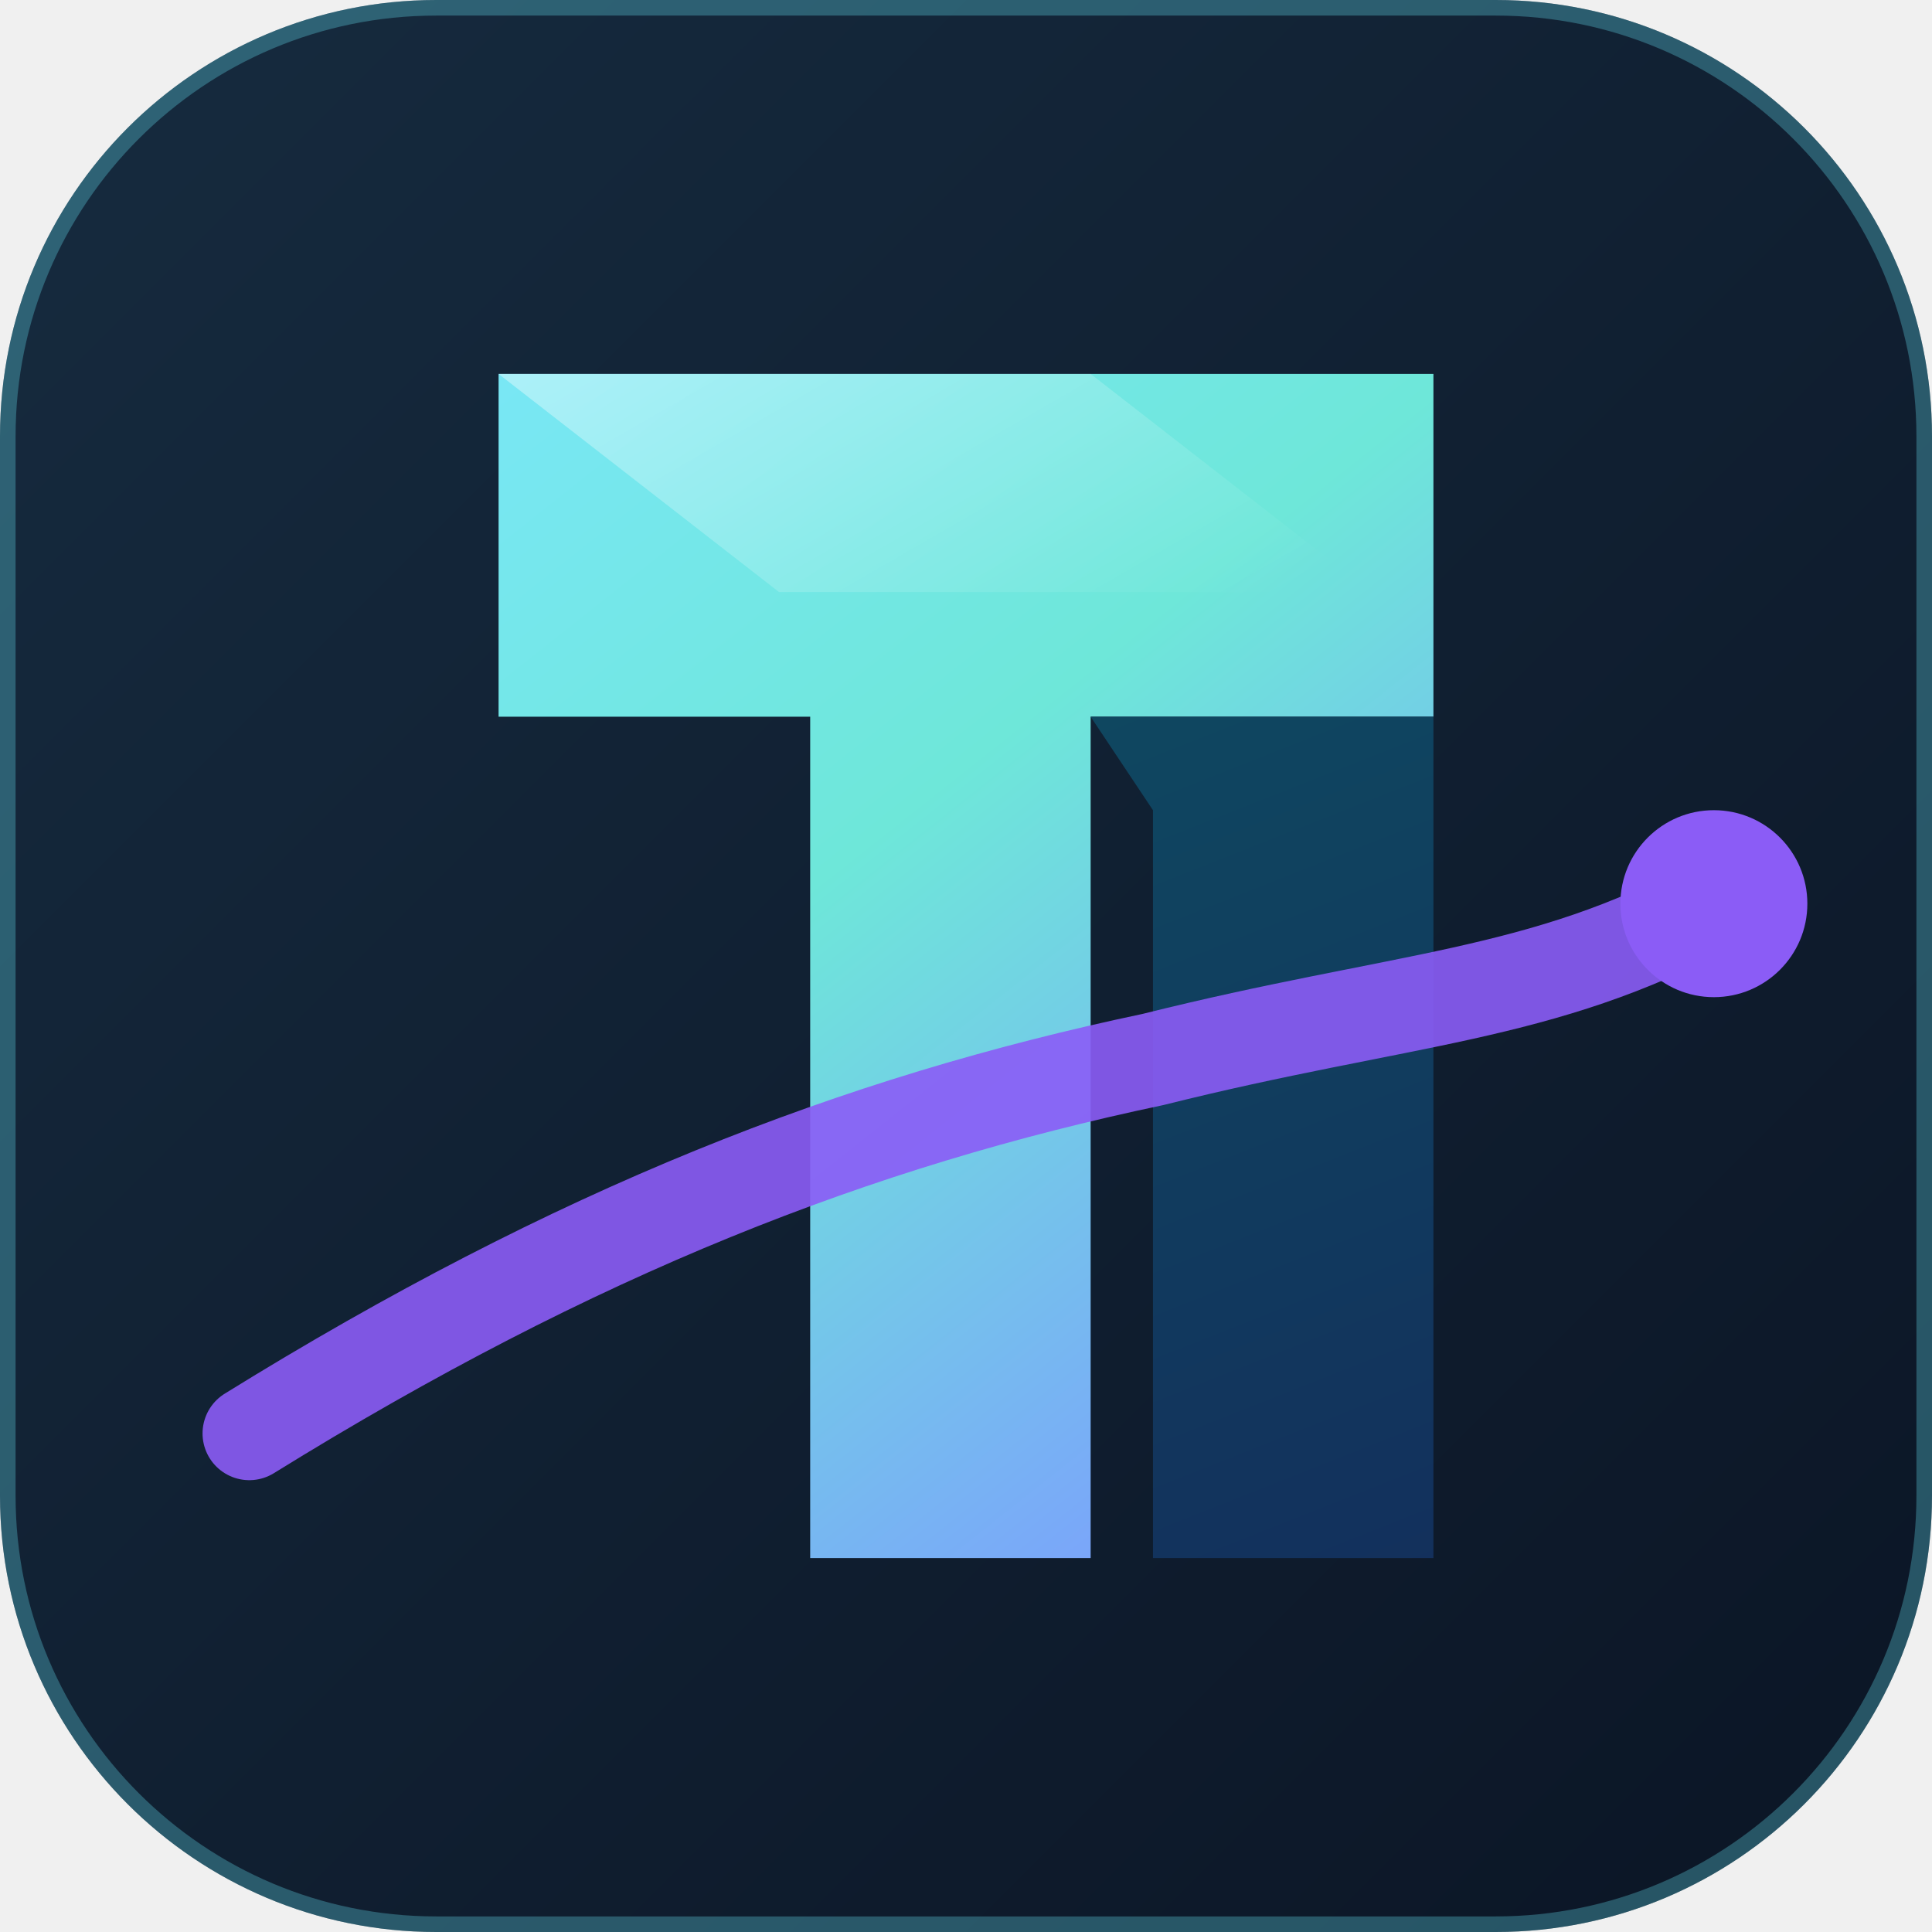
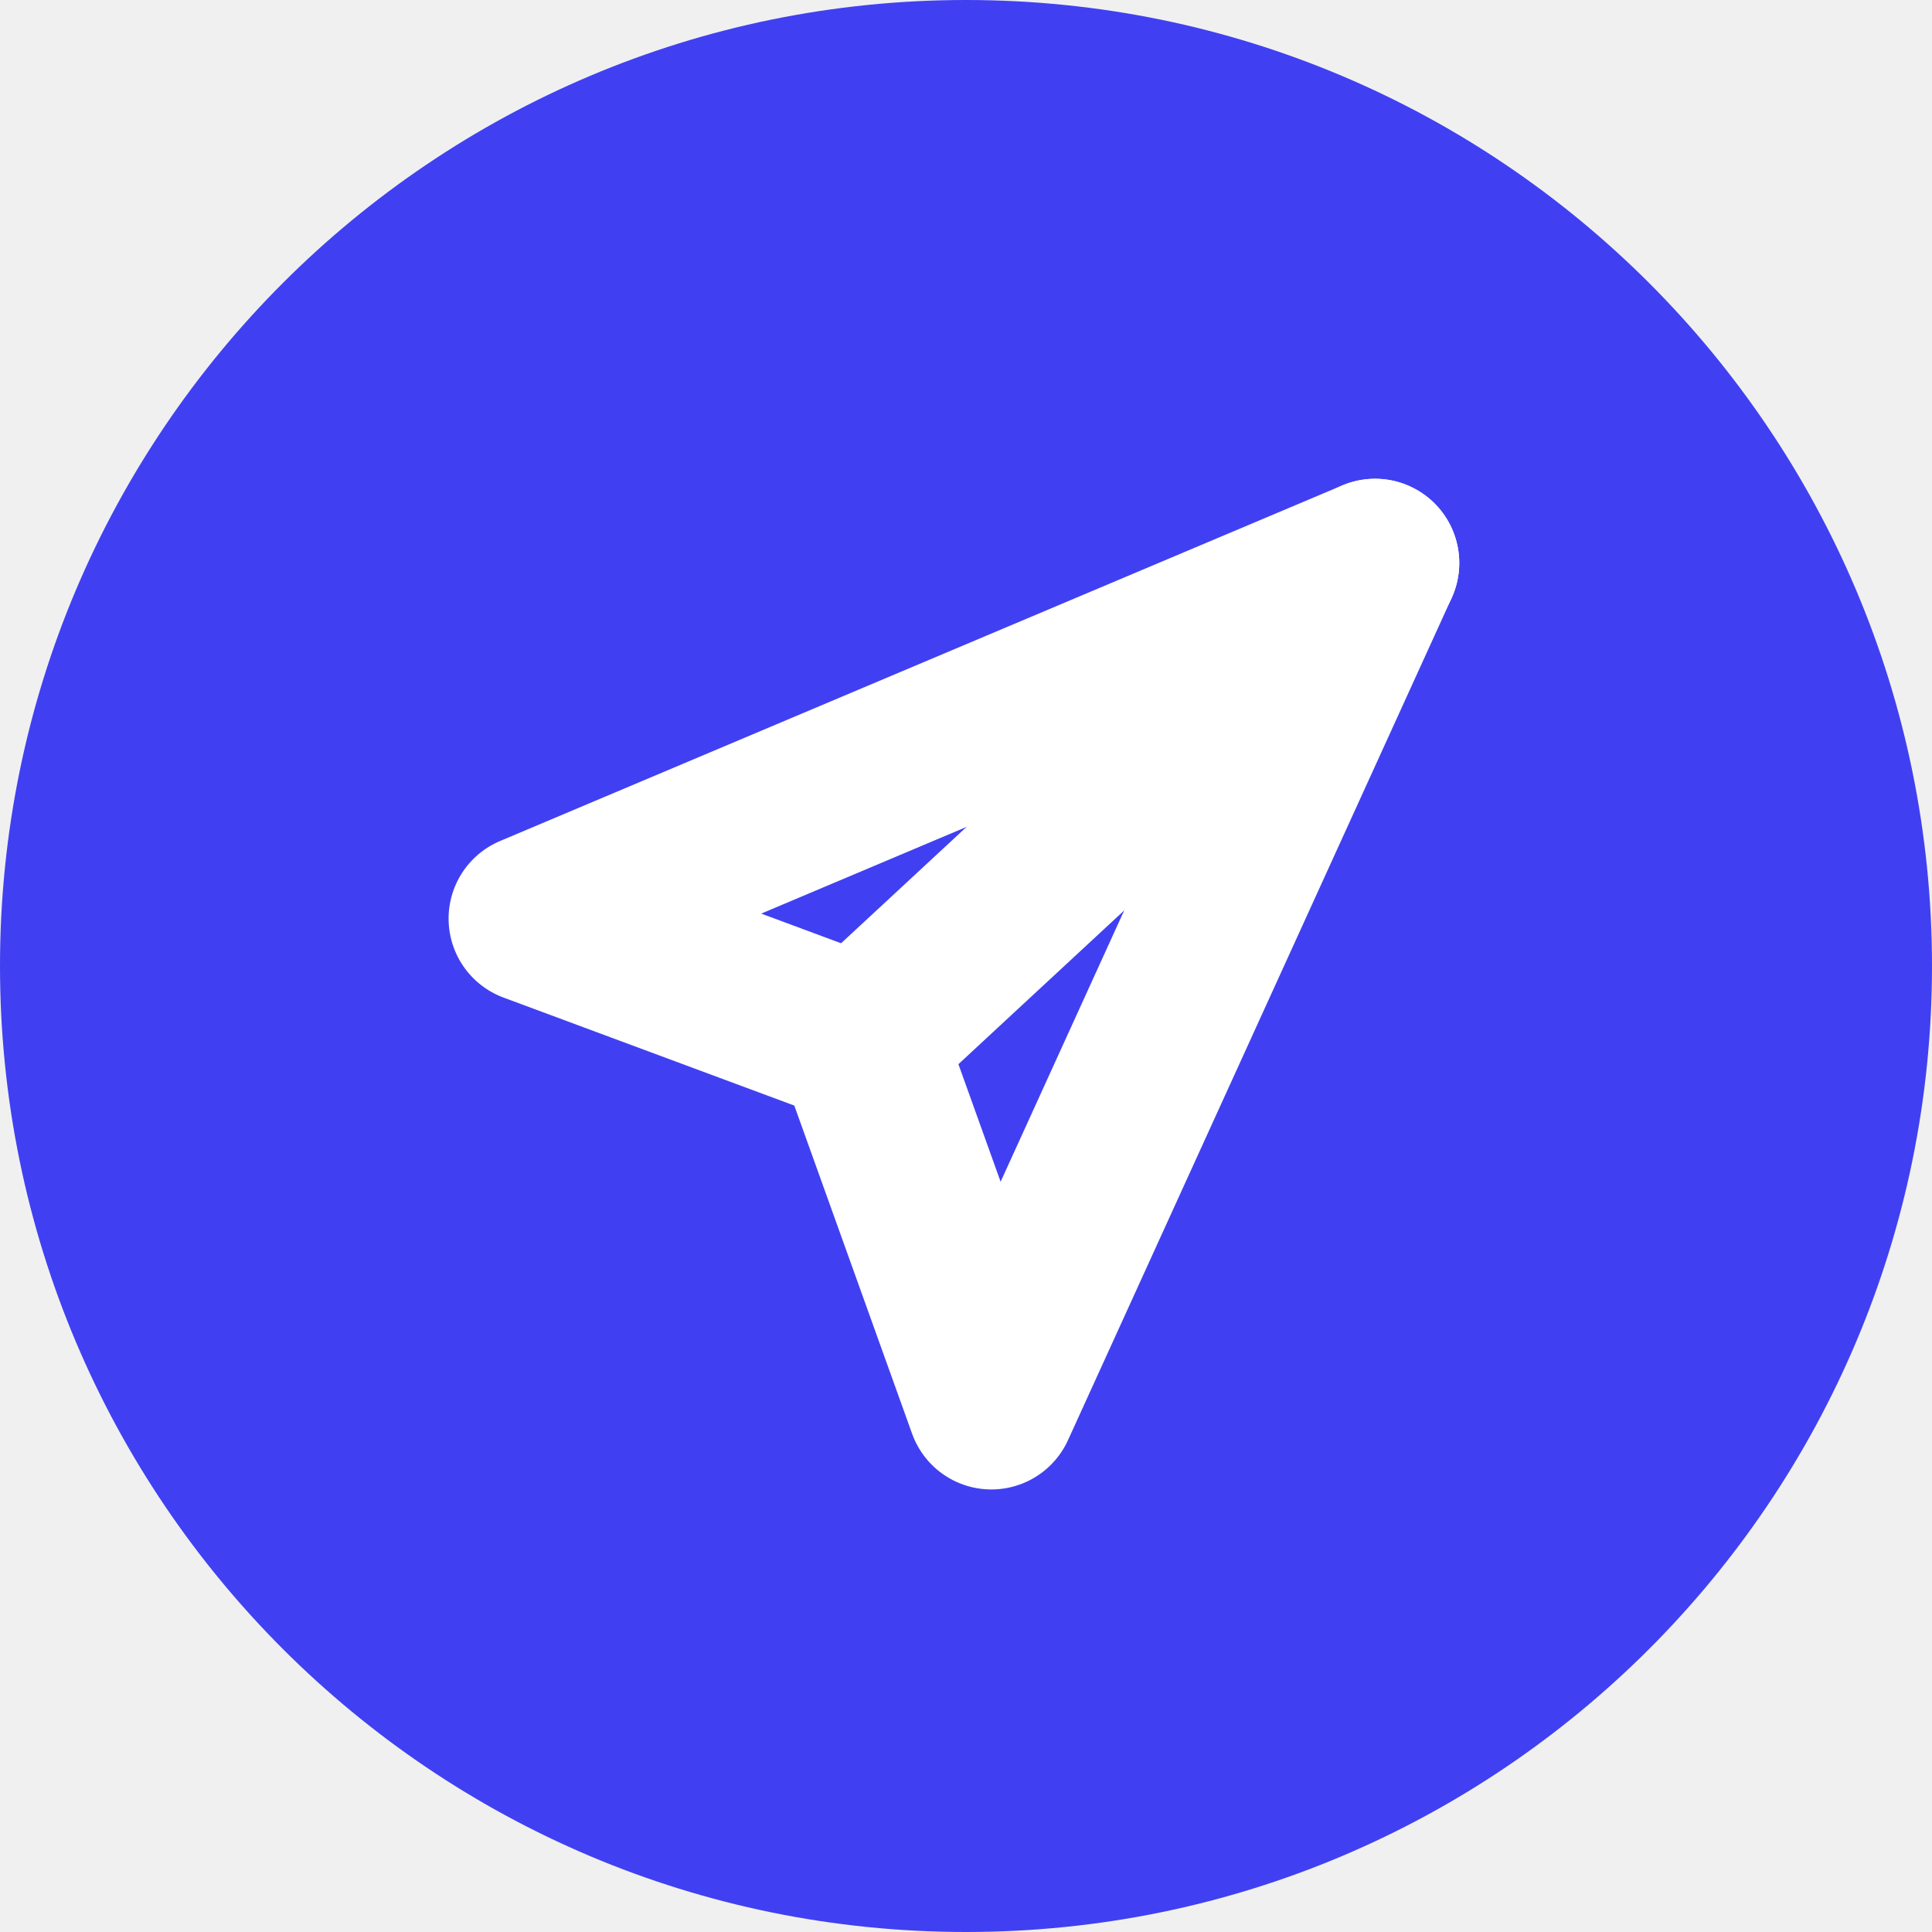
- <svg xmlns="http://www.w3.org/2000/svg" width="124" height="124" viewBox="18 18 124 124" fill="none">
-   <defs>
-     <linearGradient id="bgGrad" x1="18" y1="18" x2="142" y2="142" gradientUnits="userSpaceOnUse">
-       <stop stop-color="#162B3F" />
-       <stop offset="1" stop-color="#0B1525" />
-     </linearGradient>
-     <linearGradient id="frontGrad" x1="45" y1="28" x2="110" y2="110" gradientUnits="userSpaceOnUse">
-       <stop stop-color="#7DE7FF" />
-       <stop offset="0.5" stop-color="#6EE7D9" />
-       <stop offset="1" stop-color="#7C9BFF" />
-     </linearGradient>
-     <linearGradient id="sideGrad" x1="82" y1="36" x2="116" y2="122" gradientUnits="userSpaceOnUse">
-       <stop stop-color="#0D5262" />
-       <stop offset="1" stop-color="#132E5C" />
-     </linearGradient>
-     <linearGradient id="highlight" x1="42" y1="20" x2="72" y2="72" gradientUnits="userSpaceOnUse">
-       <stop stop-color="#FFFFFF" stop-opacity="0.9" />
-       <stop offset="1" stop-color="#FFFFFF" stop-opacity="0" />
-     </linearGradient>
-   </defs>
-   <rect x="18" y="18" width="124" height="124" rx="28" fill="url(#bgGrad)" />
-   <rect x="18.5" y="18.5" width="123" height="123" rx="27.5" stroke="#67E8F9" stroke-opacity="0.3" />
-   <path d="M50 42H110V64H88V118H70V64H50V42Z" fill="url(#frontGrad)" />
-   <path d="M88 64H110V118H92V70L88 64Z" fill="url(#sideGrad)" />
-   <path d="M50 42H88L106 56H68L50 42Z" fill="url(#highlight)" opacity="0.7" />
-   <path d="M34 110C55 97 73 90 92 86C108 82 117 82 128 76" stroke="#8B5CF6" stroke-opacity="0.9" stroke-width="6" stroke-linecap="round" stroke-linejoin="round" />
-   <circle cx="128" cy="76" r="6" fill="#8B5CF6" />
+ <svg xmlns="http://www.w3.org/2000/svg" width="64" height="64" viewBox="0 0 64 64">
+   <circle cx="32" cy="32" r="32" fill="#4040f2" />
+   <g fill="none" stroke="#ffffff" stroke-width="3.6" stroke-linejoin="round" stroke-linecap="round" transform="translate(13 14) scale(1.55)">
+     <path d="M21 3 3 10.6l7 2.6L12.8 21 21 3z" />
+     <path d="M10 13.2 21 3" />
+   </g>
</svg>
